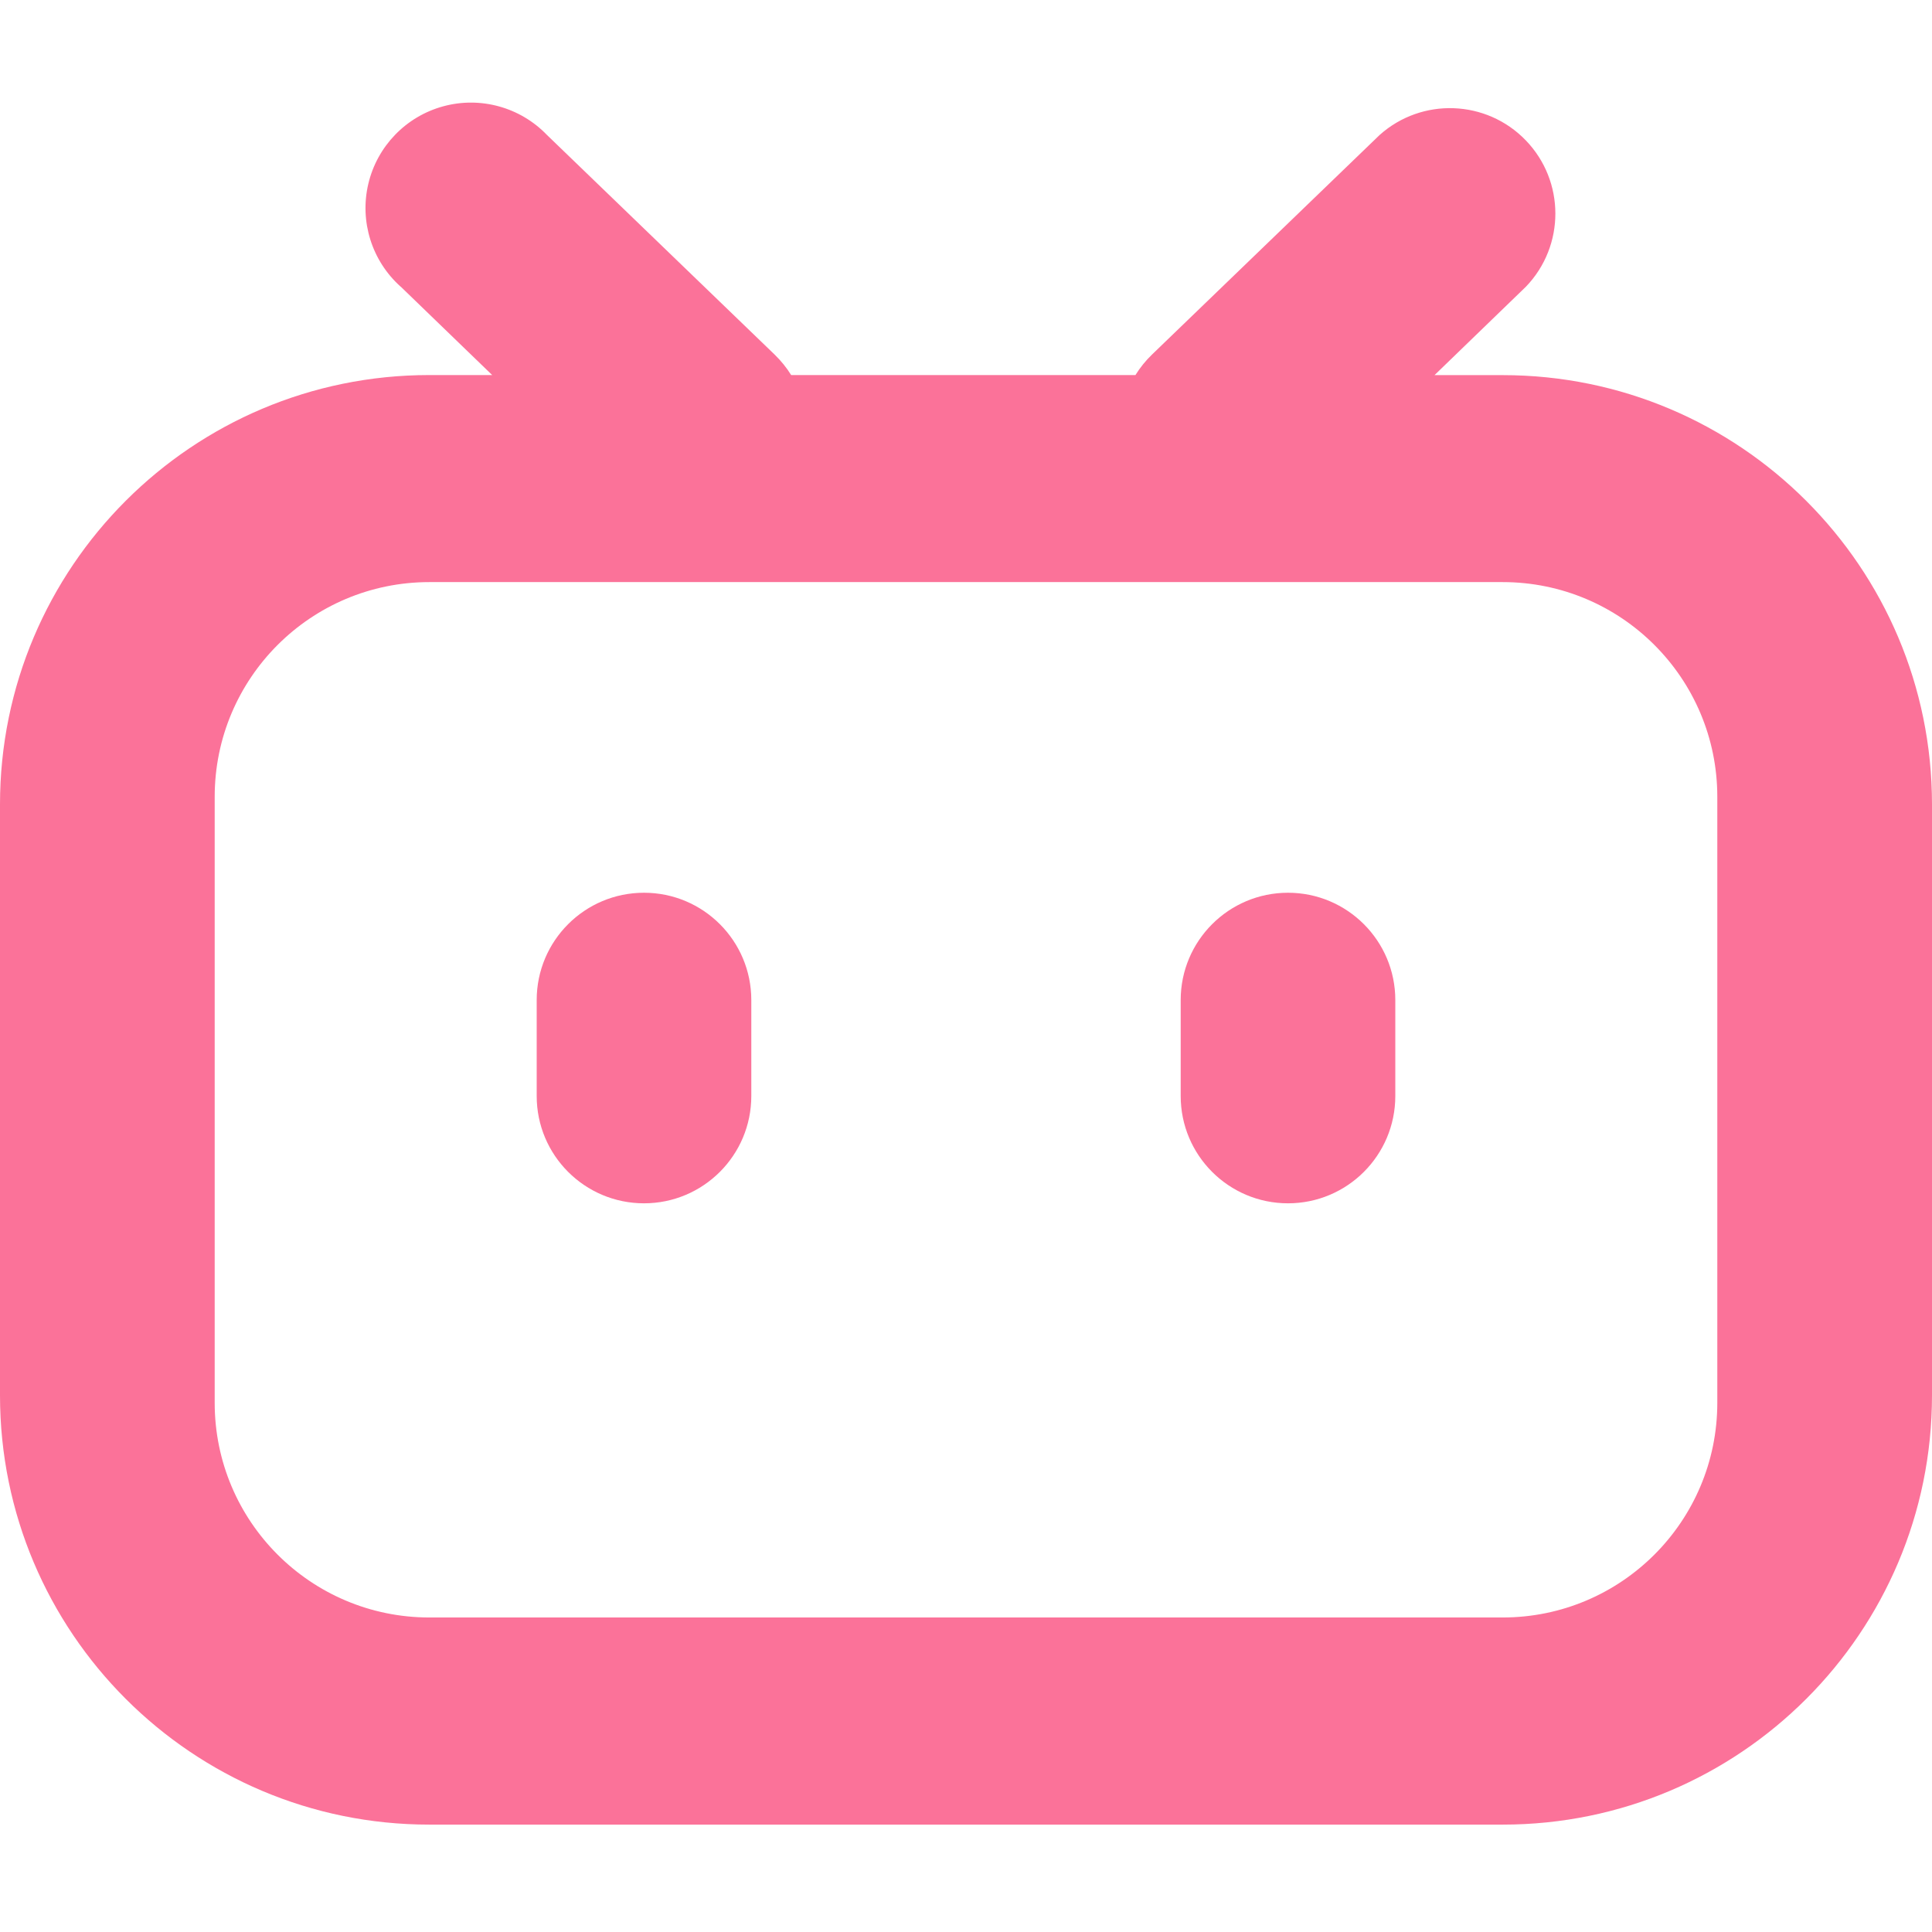
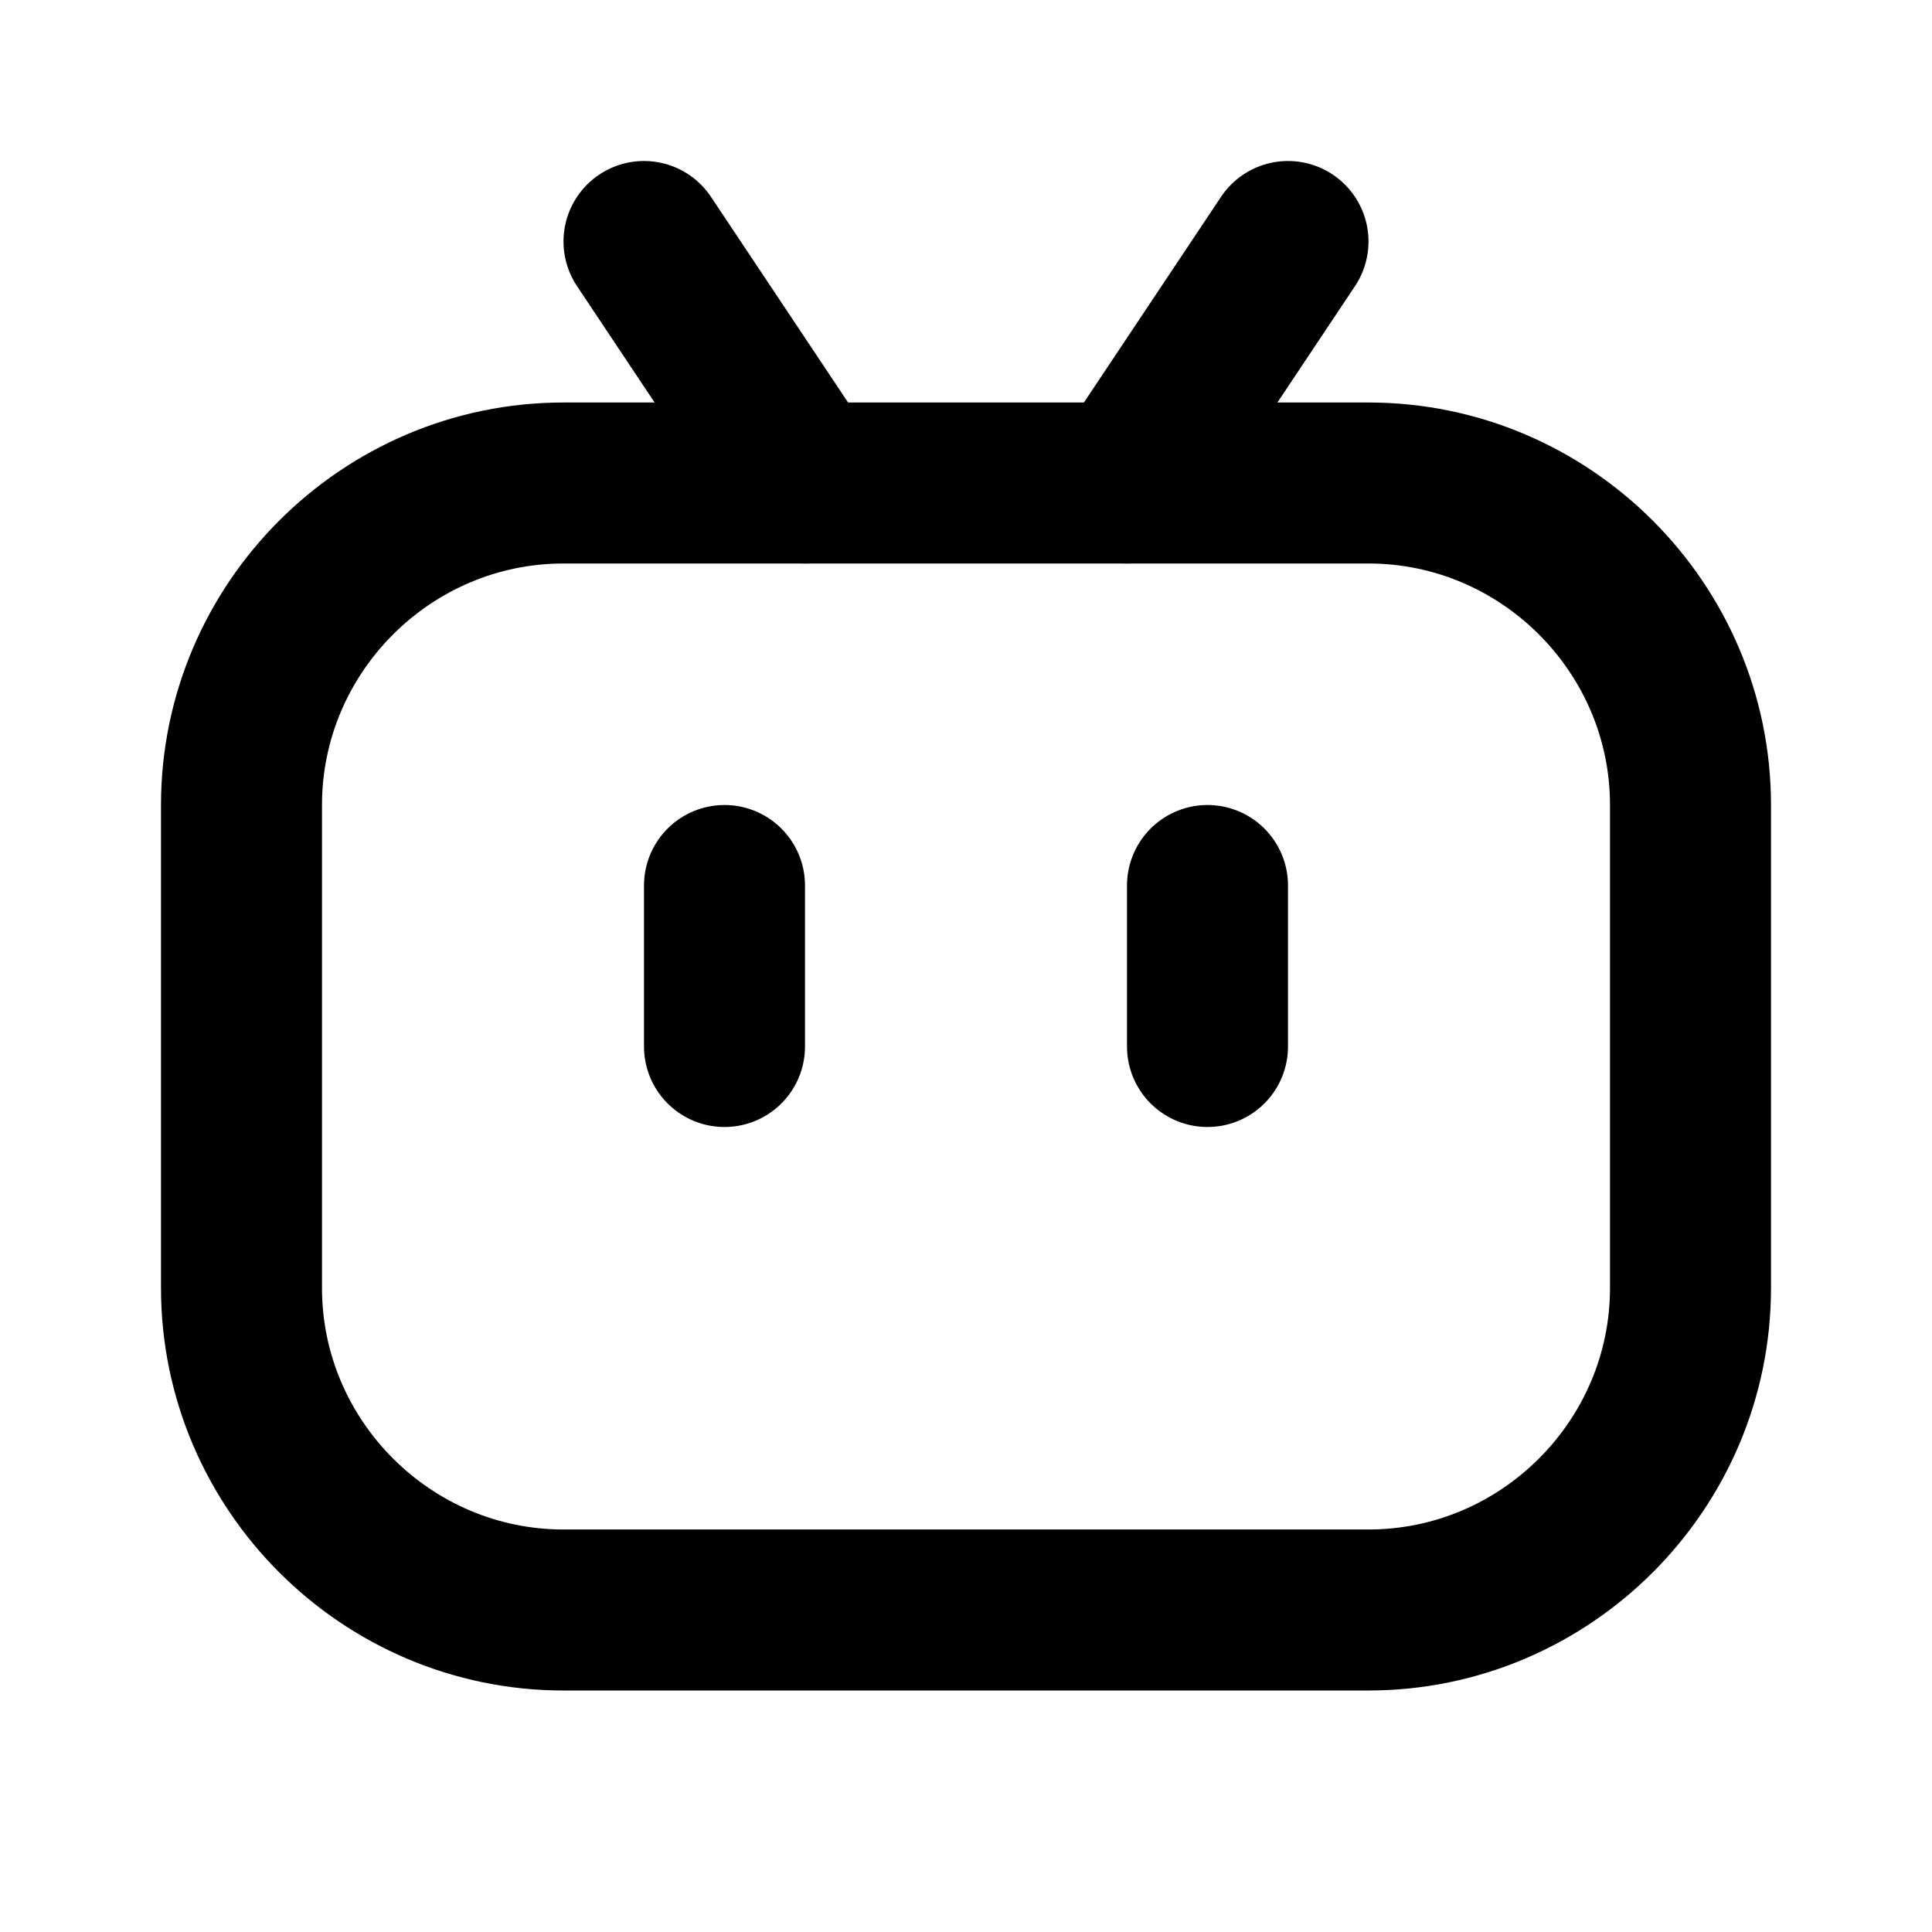
- <svg xmlns="http://www.w3.org/2000/svg" height="1em" style="flex:none;line-height:1" viewBox="0 0 24 24" width="1em">
-   <path clip-rule="evenodd" d="M4.977 3.561a1.31 1.31 0 111.818-1.884l2.828 2.728c.08.078.149.163.205.254h4.277a1.32 1.32 0 01.205-.254l2.828-2.728a1.31 1.31 0 011.818 1.884L17.82 4.66h.848A5.333 5.333 0 0124 9.992v7.34a5.333 5.333 0 01-5.333 5.334H5.333A5.333 5.333 0 010 17.333V9.992a5.333 5.333 0 015.333-5.333h.781L4.977 3.56zm.356 3.67a2.667 2.667 0 00-2.666 2.667v7.529a2.667 2.667 0 002.666 2.666h13.334a2.667 2.667 0 002.666-2.666v-7.53a2.667 2.667 0 00-2.666-2.666H5.333zm1.334 5.192a1.333 1.333 0 112.666 0v1.192a1.333 1.333 0 11-2.666 0v-1.192zM16 11.09c-.736 0-1.333.597-1.333 1.333v1.192a1.333 1.333 0 102.666 0v-1.192c0-.736-.597-1.333-1.333-1.333z" fill="#FB7299" fill-rule="evenodd" />
+ <svg xmlns="http://www.w3.org/2000/svg" id="_图层_1" data-name="图层_1" version="1.1" viewBox="0 0 24 24">
+   <defs>
+     <style>
+       .st0 {
+         fill: none;
+         stroke: #000;
+         stroke-linecap: round;
+         stroke-linejoin: round;
+         stroke-width: 2px;
+       }
+     </style>
+   </defs>
+   <path class="st0" d="M3,10c0-2.2,1.8-4,4-4h10c2.2,0,4,1.8,4,4v6c0,2.2-1.8,4-4,4H7c-2.2,0-4-1.8-4-4v-6Z" />
+   <path class="st0" d="M8,3l2,3" />
+   <path class="st0" d="M16,3l-2,3" />
+   <path class="st0" d="M9,13v-2" />
+   <path class="st0" d="M15,11v2" />
</svg>
